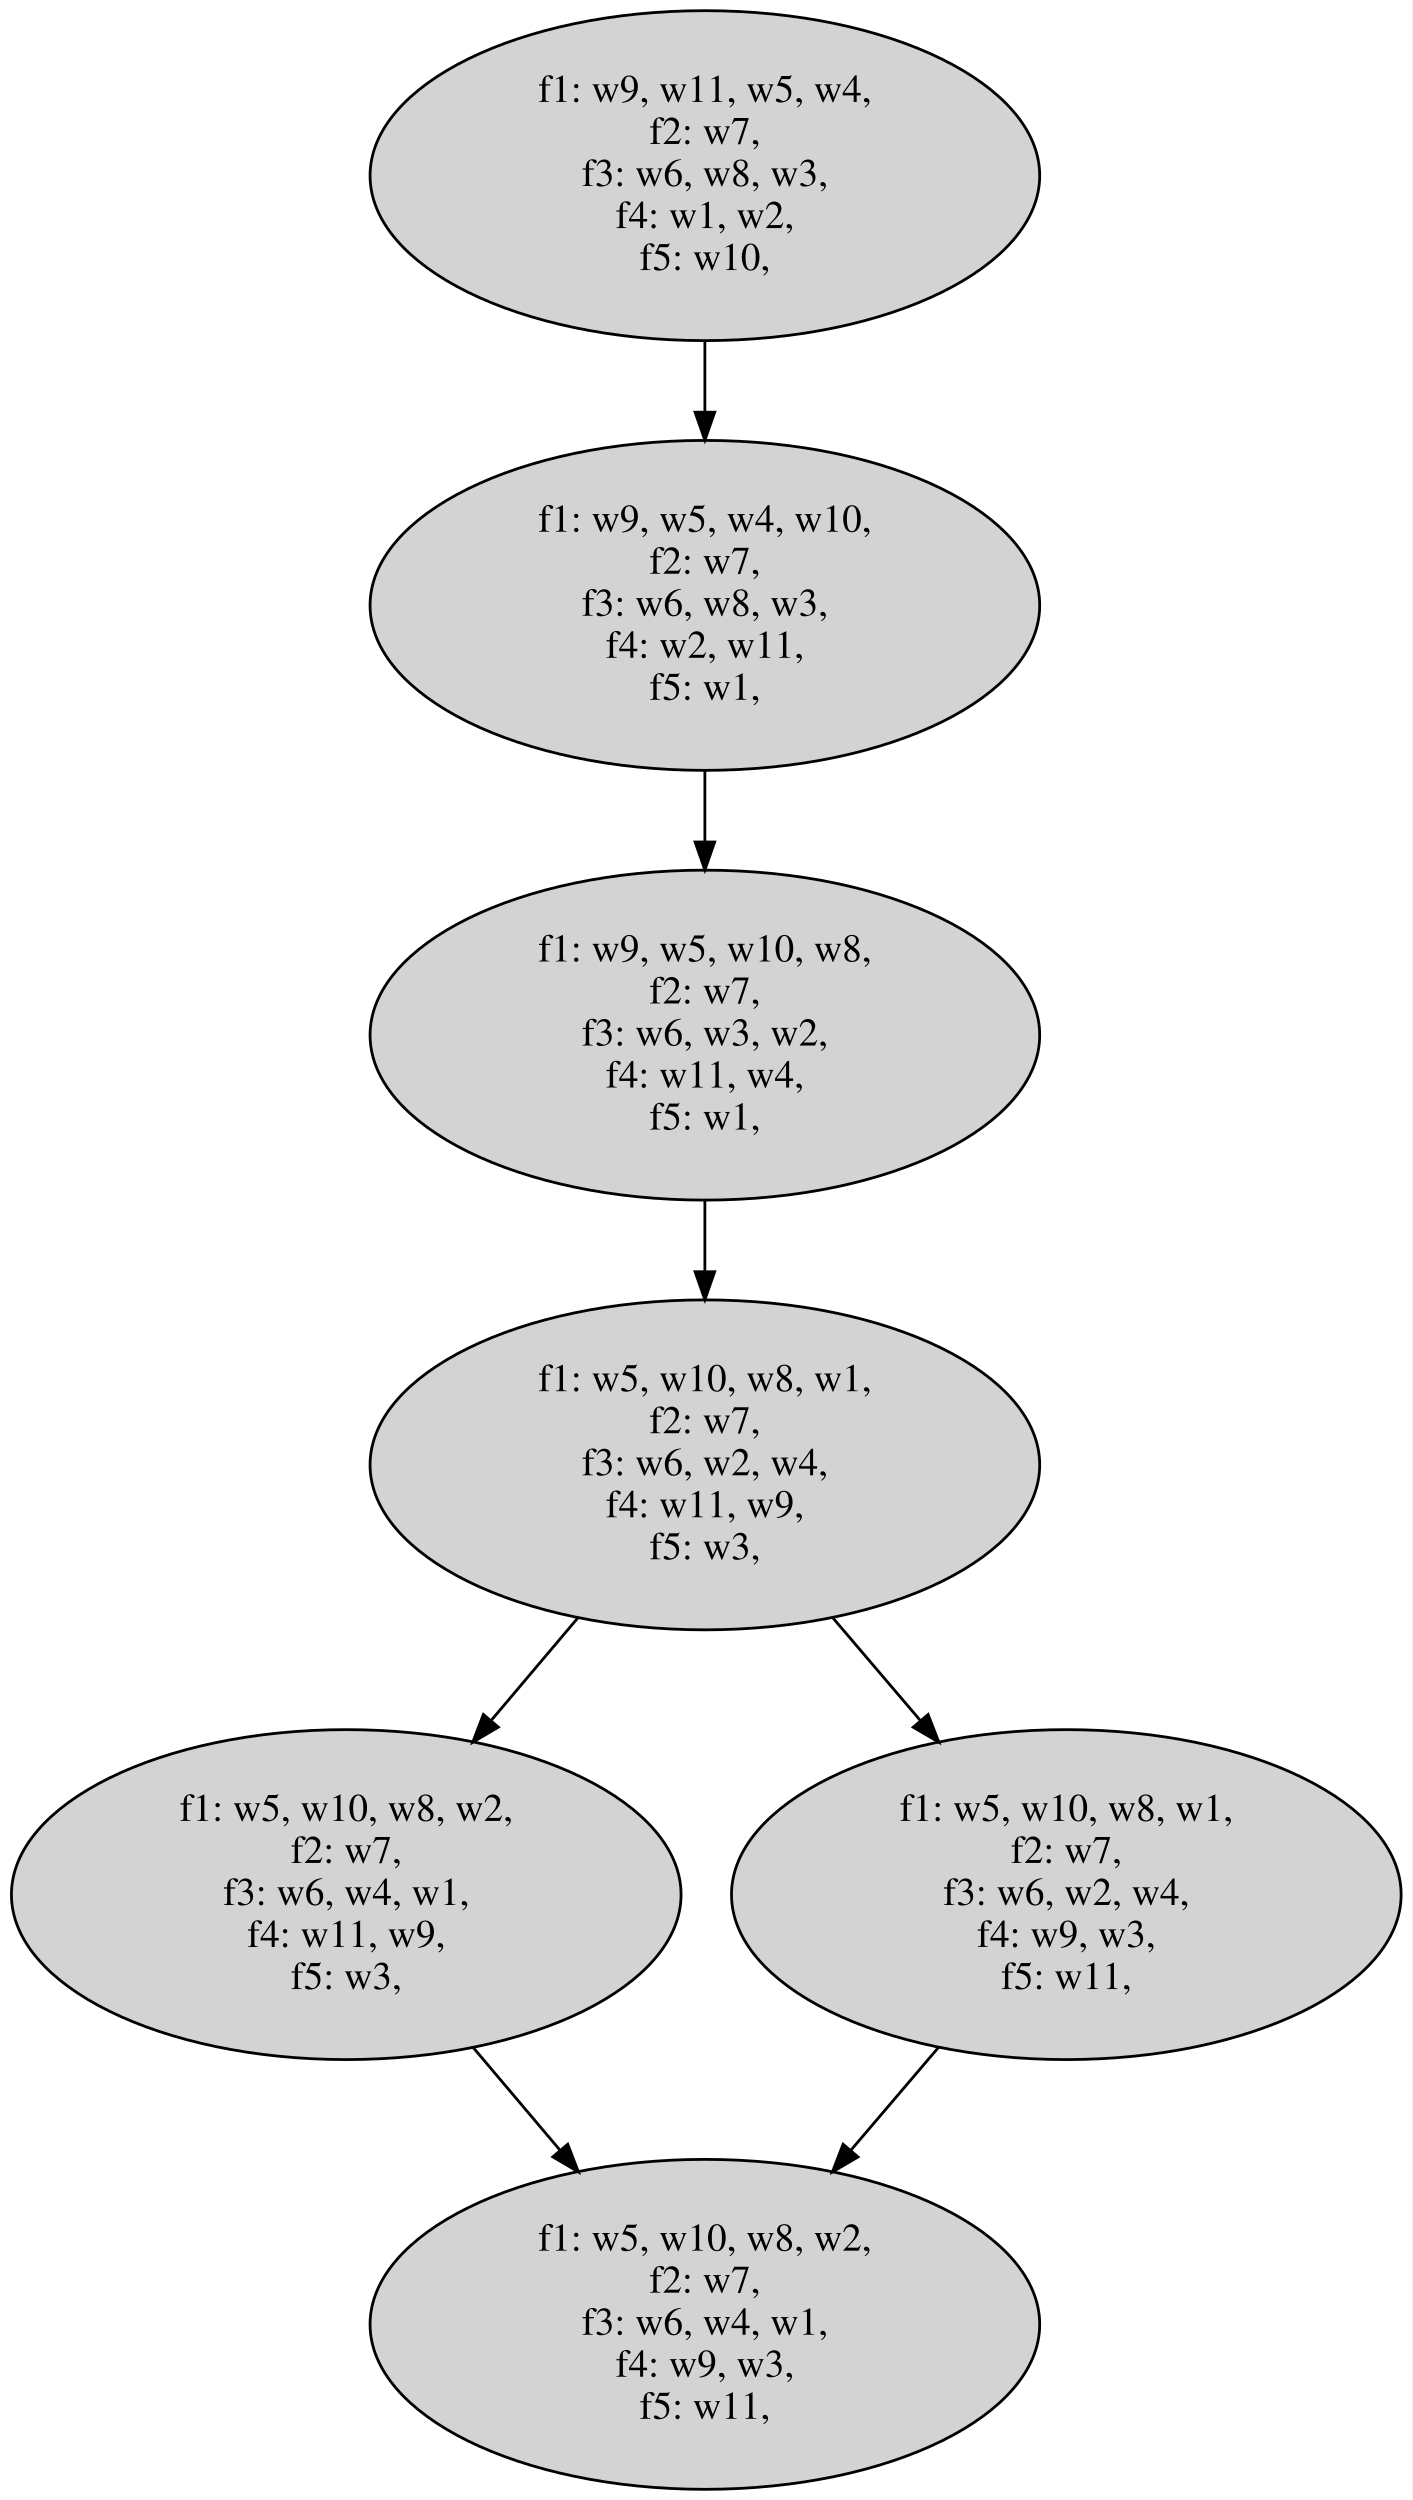
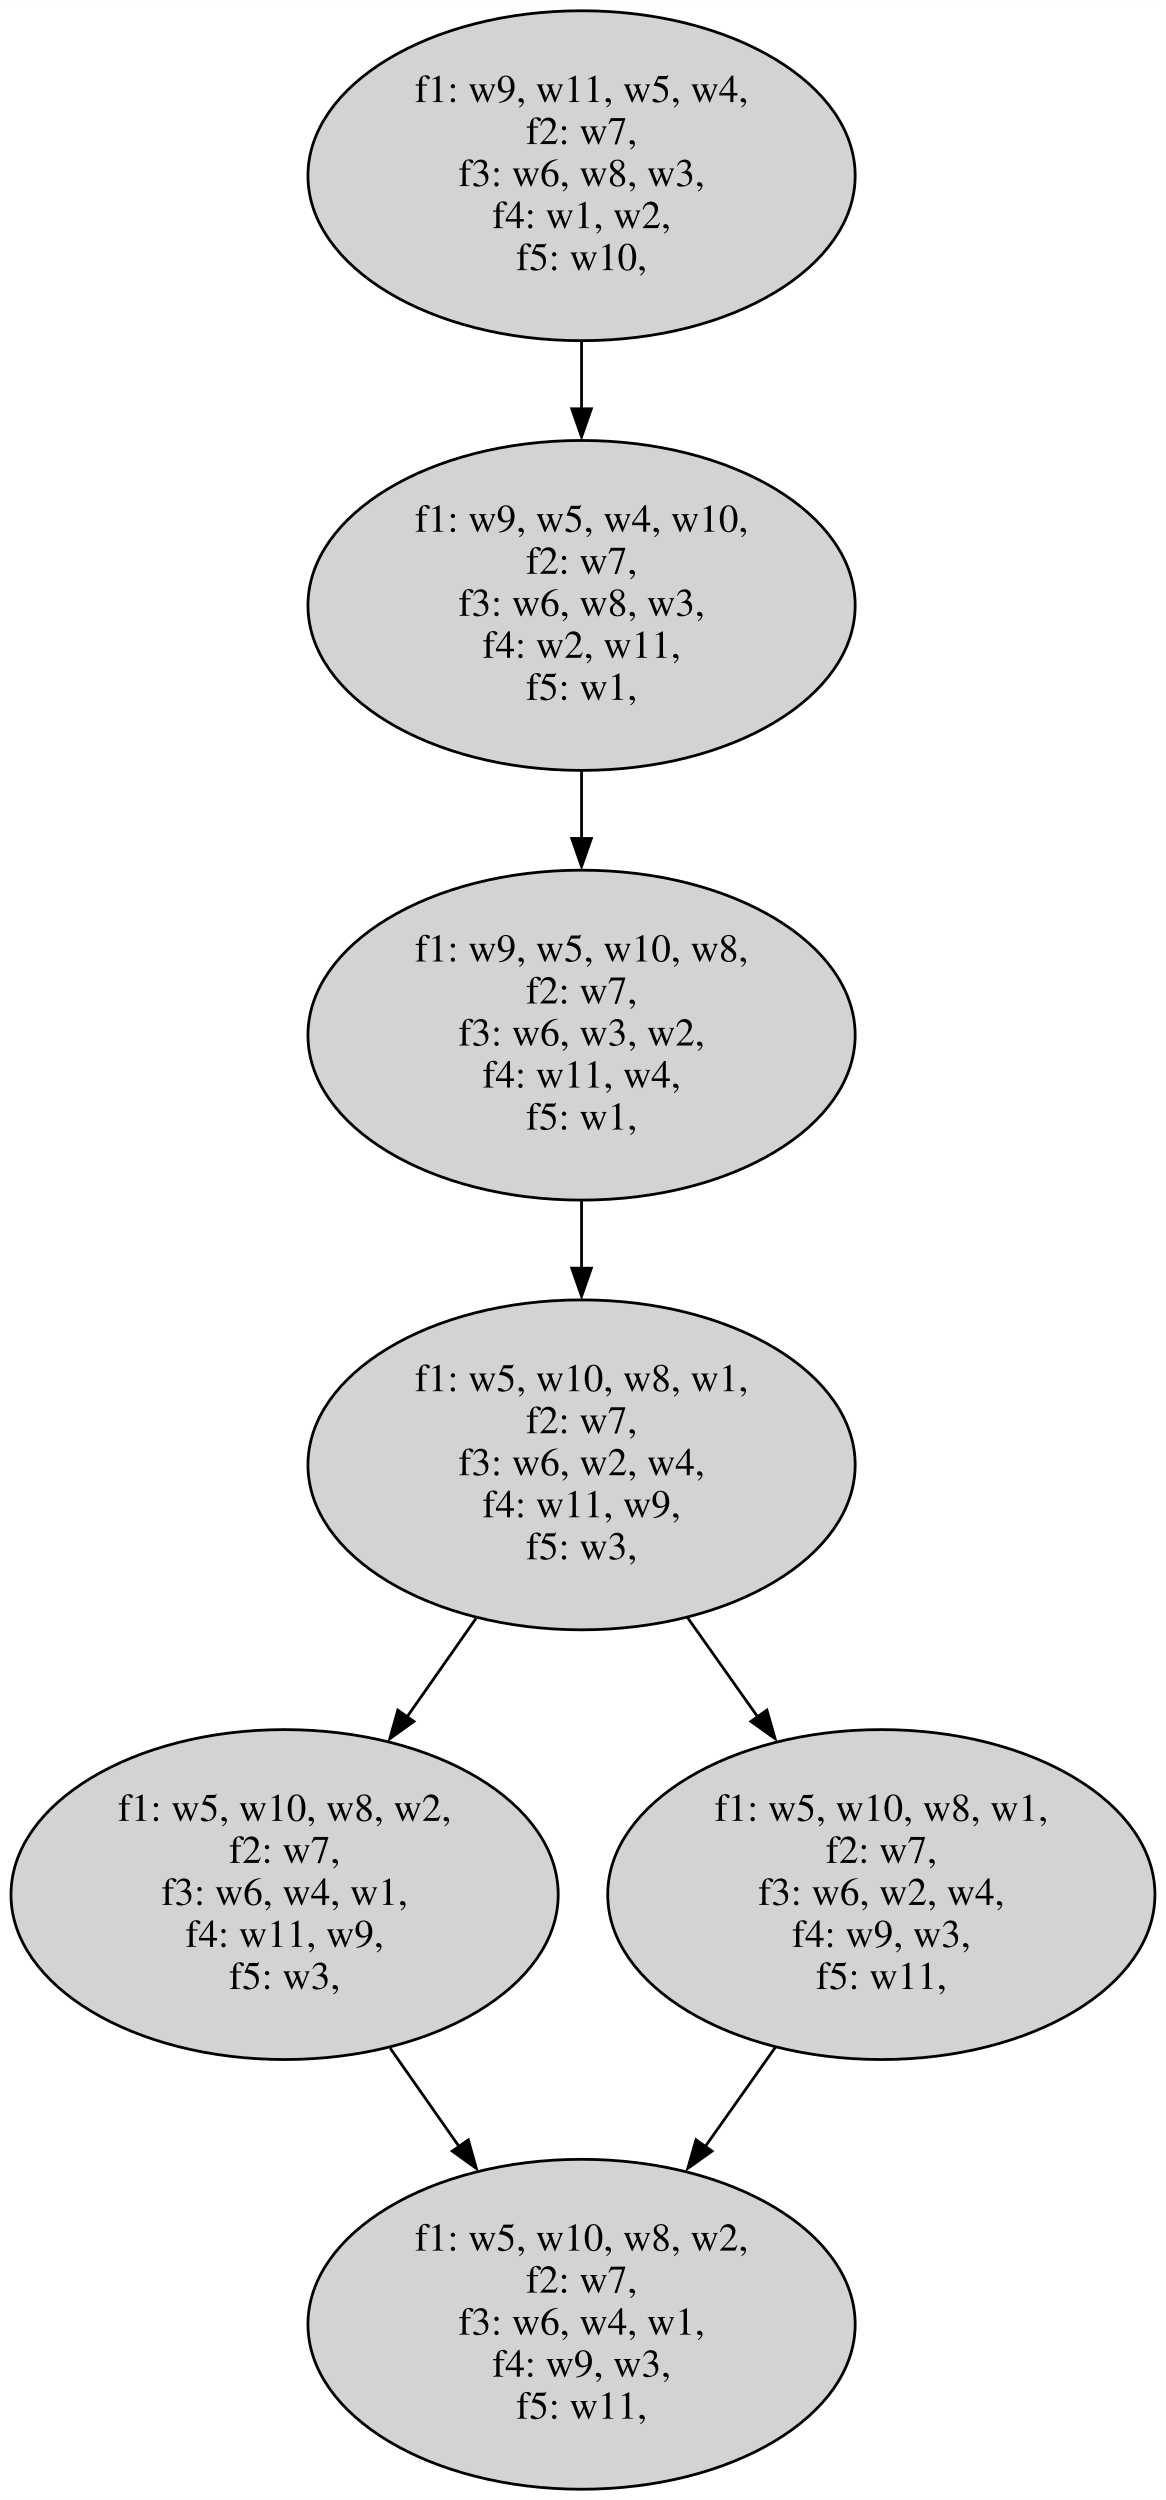
- <svg xmlns="http://www.w3.org/2000/svg" width="504pt" height="892pt" viewBox="0.00 0.00 504.00 892.28">
+ <svg xmlns="http://www.w3.org/2000/svg" width="416pt" height="892pt" viewBox="0.00 0.00 416.16 892.28">
  <g id="graph0" class="graph" transform="scale(1 1) rotate(0) translate(4 888.28)">
-     <polygon fill="white" stroke="transparent" points="-4,4 -4,-888.28 500,-888.28 500,4 -4,4" />
+     <polygon fill="white" stroke="none" points="-4,4 -4,-888.28 412.16,-888.28 412.16,4 -4,4" />
    <g id="m0" class="node">
-       <ellipse fill="lightgrey" stroke="black" cx="247.5" cy="-825.59" rx="119.5" ry="58.88" />
-       <text text-anchor="middle" x="247.5" y="-851.89" font-family="Times,serif" font-size="14.00">f1: w9, w11, w5, w4, </text>
-       <text text-anchor="middle" x="247.5" y="-836.89" font-family="Times,serif" font-size="14.00">f2: w7, </text>
-       <text text-anchor="middle" x="247.5" y="-821.89" font-family="Times,serif" font-size="14.00">f3: w6, w8, w3, </text>
-       <text text-anchor="middle" x="247.5" y="-806.89" font-family="Times,serif" font-size="14.00">f4: w1, w2, </text>
-       <text text-anchor="middle" x="247.5" y="-791.89" font-family="Times,serif" font-size="14.00">f5: w10, </text>
+       <ellipse fill="lightgrey" stroke="black" cx="203.58" cy="-825.59" rx="97.66" ry="58.88" />
+       <text text-anchor="middle" x="203.58" y="-851.89" font-family="Times,serif" font-size="14.00">f1: w9, w11, w5, w4, </text>
+       <text text-anchor="middle" x="203.58" y="-836.89" font-family="Times,serif" font-size="14.00">f2: w7, </text>
+       <text text-anchor="middle" x="203.58" y="-821.89" font-family="Times,serif" font-size="14.00">f3: w6, w8, w3, </text>
+       <text text-anchor="middle" x="203.58" y="-806.89" font-family="Times,serif" font-size="14.00">f4: w1, w2, </text>
+       <text text-anchor="middle" x="203.58" y="-791.89" font-family="Times,serif" font-size="14.00">f5: w10, </text>
    </g>
    <g id="m1" class="node">
-       <ellipse fill="lightgrey" stroke="black" cx="247.5" cy="-672.21" rx="119.5" ry="58.88" />
-       <text text-anchor="middle" x="247.5" y="-698.51" font-family="Times,serif" font-size="14.00">f1: w9, w5, w4, w10, </text>
-       <text text-anchor="middle" x="247.5" y="-683.51" font-family="Times,serif" font-size="14.00">f2: w7, </text>
-       <text text-anchor="middle" x="247.5" y="-668.51" font-family="Times,serif" font-size="14.00">f3: w6, w8, w3, </text>
-       <text text-anchor="middle" x="247.5" y="-653.51" font-family="Times,serif" font-size="14.00">f4: w2, w11, </text>
-       <text text-anchor="middle" x="247.5" y="-638.51" font-family="Times,serif" font-size="14.00">f5: w1, </text>
+       <ellipse fill="lightgrey" stroke="black" cx="203.58" cy="-672.21" rx="97.66" ry="58.88" />
+       <text text-anchor="middle" x="203.58" y="-698.51" font-family="Times,serif" font-size="14.00">f1: w9, w5, w4, w10, </text>
+       <text text-anchor="middle" x="203.58" y="-683.51" font-family="Times,serif" font-size="14.00">f2: w7, </text>
+       <text text-anchor="middle" x="203.58" y="-668.51" font-family="Times,serif" font-size="14.00">f3: w6, w8, w3, </text>
+       <text text-anchor="middle" x="203.58" y="-653.51" font-family="Times,serif" font-size="14.00">f4: w2, w11, </text>
+       <text text-anchor="middle" x="203.58" y="-638.51" font-family="Times,serif" font-size="14.00">f5: w1, </text>
    </g>
    <g id="edge1" class="edge">
-       <path fill="none" stroke="black" d="M247.5,-766.49C247.5,-758.25 247.5,-749.72 247.5,-741.31" />
-       <polygon fill="black" stroke="black" points="251,-741.15 247.5,-731.15 244,-741.15 251,-741.15" />
+       <path fill="none" stroke="black" d="M203.58,-766.49C203.58,-758.58 203.58,-750.4 203.58,-742.32" />
+       <polygon fill="black" stroke="black" points="207.08,-742.4 203.58,-732.4 200.08,-742.4 207.08,-742.4" />
    </g>
    <g id="m2" class="node">
-       <ellipse fill="lightgrey" stroke="black" cx="247.5" cy="-518.83" rx="119.5" ry="58.88" />
-       <text text-anchor="middle" x="247.5" y="-545.13" font-family="Times,serif" font-size="14.00">f1: w9, w5, w10, w8, </text>
-       <text text-anchor="middle" x="247.5" y="-530.13" font-family="Times,serif" font-size="14.00">f2: w7, </text>
-       <text text-anchor="middle" x="247.5" y="-515.13" font-family="Times,serif" font-size="14.00">f3: w6, w3, w2, </text>
-       <text text-anchor="middle" x="247.5" y="-500.13" font-family="Times,serif" font-size="14.00">f4: w11, w4, </text>
-       <text text-anchor="middle" x="247.5" y="-485.13" font-family="Times,serif" font-size="14.00">f5: w1, </text>
+       <ellipse fill="lightgrey" stroke="black" cx="203.58" cy="-518.83" rx="97.66" ry="58.88" />
+       <text text-anchor="middle" x="203.58" y="-545.13" font-family="Times,serif" font-size="14.00">f1: w9, w5, w10, w8, </text>
+       <text text-anchor="middle" x="203.58" y="-530.13" font-family="Times,serif" font-size="14.00">f2: w7, </text>
+       <text text-anchor="middle" x="203.58" y="-515.13" font-family="Times,serif" font-size="14.00">f3: w6, w3, w2, </text>
+       <text text-anchor="middle" x="203.58" y="-500.13" font-family="Times,serif" font-size="14.00">f4: w11, w4, </text>
+       <text text-anchor="middle" x="203.58" y="-485.13" font-family="Times,serif" font-size="14.00">f5: w1, </text>
    </g>
    <g id="edge2" class="edge">
-       <path fill="none" stroke="black" d="M247.5,-613.11C247.5,-604.87 247.5,-596.34 247.5,-587.93" />
-       <polygon fill="black" stroke="black" points="251,-587.77 247.5,-577.77 244,-587.77 251,-587.77" />
+       <path fill="none" stroke="black" d="M203.58,-613.11C203.58,-605.2 203.58,-597.02 203.58,-588.94" />
+       <polygon fill="black" stroke="black" points="207.08,-589.02 203.58,-579.02 200.08,-589.02 207.08,-589.02" />
    </g>
    <g id="m3" class="node">
-       <ellipse fill="lightgrey" stroke="black" cx="247.5" cy="-365.45" rx="119.5" ry="58.88" />
-       <text text-anchor="middle" x="247.5" y="-391.75" font-family="Times,serif" font-size="14.00">f1: w5, w10, w8, w1, </text>
-       <text text-anchor="middle" x="247.5" y="-376.75" font-family="Times,serif" font-size="14.00">f2: w7, </text>
-       <text text-anchor="middle" x="247.5" y="-361.75" font-family="Times,serif" font-size="14.00">f3: w6, w2, w4, </text>
-       <text text-anchor="middle" x="247.5" y="-346.75" font-family="Times,serif" font-size="14.00">f4: w11, w9, </text>
-       <text text-anchor="middle" x="247.5" y="-331.75" font-family="Times,serif" font-size="14.00">f5: w3, </text>
+       <ellipse fill="lightgrey" stroke="black" cx="203.58" cy="-365.45" rx="97.66" ry="58.88" />
+       <text text-anchor="middle" x="203.58" y="-391.75" font-family="Times,serif" font-size="14.00">f1: w5, w10, w8, w1, </text>
+       <text text-anchor="middle" x="203.58" y="-376.75" font-family="Times,serif" font-size="14.00">f2: w7, </text>
+       <text text-anchor="middle" x="203.58" y="-361.75" font-family="Times,serif" font-size="14.00">f3: w6, w2, w4, </text>
+       <text text-anchor="middle" x="203.58" y="-346.75" font-family="Times,serif" font-size="14.00">f4: w11, w9, </text>
+       <text text-anchor="middle" x="203.58" y="-331.75" font-family="Times,serif" font-size="14.00">f5: w3, </text>
    </g>
    <g id="edge3" class="edge">
-       <path fill="none" stroke="black" d="M247.5,-459.73C247.5,-451.5 247.5,-442.96 247.5,-434.55" />
-       <polygon fill="black" stroke="black" points="251,-434.39 247.5,-424.39 244,-434.39 251,-434.39" />
+       <path fill="none" stroke="black" d="M203.58,-459.73C203.58,-451.82 203.58,-443.64 203.58,-435.56" />
+       <polygon fill="black" stroke="black" points="207.08,-435.64 203.58,-425.64 200.08,-435.64 207.08,-435.64" />
    </g>
    <g id="m4" class="node">
-       <ellipse fill="lightgrey" stroke="black" cx="119.5" cy="-212.07" rx="119.5" ry="58.88" />
-       <text text-anchor="middle" x="119.5" y="-238.37" font-family="Times,serif" font-size="14.00">f1: w5, w10, w8, w2, </text>
-       <text text-anchor="middle" x="119.5" y="-223.37" font-family="Times,serif" font-size="14.00">f2: w7, </text>
-       <text text-anchor="middle" x="119.5" y="-208.37" font-family="Times,serif" font-size="14.00">f3: w6, w4, w1, </text>
-       <text text-anchor="middle" x="119.5" y="-193.37" font-family="Times,serif" font-size="14.00">f4: w11, w9, </text>
-       <text text-anchor="middle" x="119.5" y="-178.37" font-family="Times,serif" font-size="14.00">f5: w3, </text>
+       <ellipse fill="lightgrey" stroke="black" cx="97.58" cy="-212.07" rx="97.66" ry="58.88" />
+       <text text-anchor="middle" x="97.58" y="-238.37" font-family="Times,serif" font-size="14.00">f1: w5, w10, w8, w2, </text>
+       <text text-anchor="middle" x="97.58" y="-223.37" font-family="Times,serif" font-size="14.00">f2: w7, </text>
+       <text text-anchor="middle" x="97.58" y="-208.37" font-family="Times,serif" font-size="14.00">f3: w6, w4, w1, </text>
+       <text text-anchor="middle" x="97.58" y="-193.37" font-family="Times,serif" font-size="14.00">f4: w11, w9, </text>
+       <text text-anchor="middle" x="97.58" y="-178.37" font-family="Times,serif" font-size="14.00">f5: w3, </text>
    </g>
    <g id="edge4" class="edge">
-       <path fill="none" stroke="black" d="M202.37,-311.08C192.34,-299.21 181.62,-286.53 171.34,-274.37" />
-       <polygon fill="black" stroke="black" points="173.78,-271.84 164.65,-266.47 168.44,-276.36 173.78,-271.84" />
+       <path fill="none" stroke="black" d="M165.91,-310.65C157.94,-299.28 149.47,-287.18 141.3,-275.51" />
+       <polygon fill="black" stroke="black" points="143.73,-273.88 135.13,-267.69 138,-277.89 143.73,-273.88" />
    </g>
    <g id="m5" class="node">
-       <ellipse fill="lightgrey" stroke="black" cx="376.5" cy="-212.07" rx="119.5" ry="58.88" />
-       <text text-anchor="middle" x="376.5" y="-238.37" font-family="Times,serif" font-size="14.00">f1: w5, w10, w8, w1, </text>
-       <text text-anchor="middle" x="376.5" y="-223.37" font-family="Times,serif" font-size="14.00">f2: w7, </text>
-       <text text-anchor="middle" x="376.5" y="-208.37" font-family="Times,serif" font-size="14.00">f3: w6, w2, w4, </text>
-       <text text-anchor="middle" x="376.5" y="-193.37" font-family="Times,serif" font-size="14.00">f4: w9, w3, </text>
-       <text text-anchor="middle" x="376.5" y="-178.37" font-family="Times,serif" font-size="14.00">f5: w11, </text>
+       <ellipse fill="lightgrey" stroke="black" cx="310.58" cy="-212.07" rx="97.66" ry="58.88" />
+       <text text-anchor="middle" x="310.58" y="-238.37" font-family="Times,serif" font-size="14.00">f1: w5, w10, w8, w1, </text>
+       <text text-anchor="middle" x="310.58" y="-223.37" font-family="Times,serif" font-size="14.00">f2: w7, </text>
+       <text text-anchor="middle" x="310.58" y="-208.37" font-family="Times,serif" font-size="14.00">f3: w6, w2, w4, </text>
+       <text text-anchor="middle" x="310.58" y="-193.37" font-family="Times,serif" font-size="14.00">f4: w9, w3, </text>
+       <text text-anchor="middle" x="310.58" y="-178.37" font-family="Times,serif" font-size="14.00">f5: w11, </text>
    </g>
    <g id="edge5" class="edge">
-       <path fill="none" stroke="black" d="M292.98,-311.08C303.1,-299.21 313.9,-286.53 324.26,-274.37" />
-       <polygon fill="black" stroke="black" points="327.17,-276.35 331,-266.47 321.85,-271.81 327.17,-276.35" />
+       <path fill="none" stroke="black" d="M241.3,-311.08C249.41,-299.61 258.04,-287.4 266.36,-275.62" />
+       <polygon fill="black" stroke="black" points="269.74,-277.91 272.66,-267.72 264.03,-273.87 269.74,-277.91" />
    </g>
    <g id="m6" class="node">
-       <ellipse fill="lightgrey" stroke="black" cx="247.5" cy="-58.69" rx="119.5" ry="58.88" />
-       <text text-anchor="middle" x="247.5" y="-84.99" font-family="Times,serif" font-size="14.00">f1: w5, w10, w8, w2, </text>
-       <text text-anchor="middle" x="247.5" y="-69.99" font-family="Times,serif" font-size="14.00">f2: w7, </text>
-       <text text-anchor="middle" x="247.5" y="-54.99" font-family="Times,serif" font-size="14.00">f3: w6, w4, w1, </text>
-       <text text-anchor="middle" x="247.5" y="-39.99" font-family="Times,serif" font-size="14.00">f4: w9, w3, </text>
-       <text text-anchor="middle" x="247.5" y="-24.99" font-family="Times,serif" font-size="14.00">f5: w11, </text>
+       <ellipse fill="lightgrey" stroke="black" cx="203.58" cy="-58.69" rx="97.66" ry="58.88" />
+       <text text-anchor="middle" x="203.58" y="-84.99" font-family="Times,serif" font-size="14.00">f1: w5, w10, w8, w2, </text>
+       <text text-anchor="middle" x="203.58" y="-69.99" font-family="Times,serif" font-size="14.00">f2: w7, </text>
+       <text text-anchor="middle" x="203.58" y="-54.99" font-family="Times,serif" font-size="14.00">f3: w6, w4, w1, </text>
+       <text text-anchor="middle" x="203.58" y="-39.99" font-family="Times,serif" font-size="14.00">f4: w9, w3, </text>
+       <text text-anchor="middle" x="203.58" y="-24.99" font-family="Times,serif" font-size="14.00">f5: w11, </text>
    </g>
    <g id="edge6" class="edge">
-       <path fill="none" stroke="black" d="M164.63,-157.7C174.67,-145.83 185.38,-133.15 195.67,-120.99" />
-       <polygon fill="black" stroke="black" points="198.56,-122.98 202.35,-113.09 193.22,-118.47 198.56,-122.98" />
+       <path fill="none" stroke="black" d="M135.25,-157.27C143.22,-145.9 151.69,-133.8 159.86,-122.13" />
+       <polygon fill="black" stroke="black" points="163.16,-124.51 166.03,-114.31 157.43,-120.5 163.16,-124.51" />
    </g>
    <g id="edge7" class="edge">
-       <path fill="none" stroke="black" d="M331.02,-157.7C320.9,-145.83 310.1,-133.15 299.74,-120.99" />
-       <polygon fill="black" stroke="black" points="302.16,-118.43 293.01,-113.09 296.83,-122.97 302.16,-118.43" />
+       <path fill="none" stroke="black" d="M272.86,-157.7C264.75,-146.24 256.12,-134.02 247.8,-122.24" />
+       <polygon fill="black" stroke="black" points="250.14,-120.49 241.51,-114.34 244.42,-124.53 250.14,-120.49" />
    </g>
  </g>
</svg>
